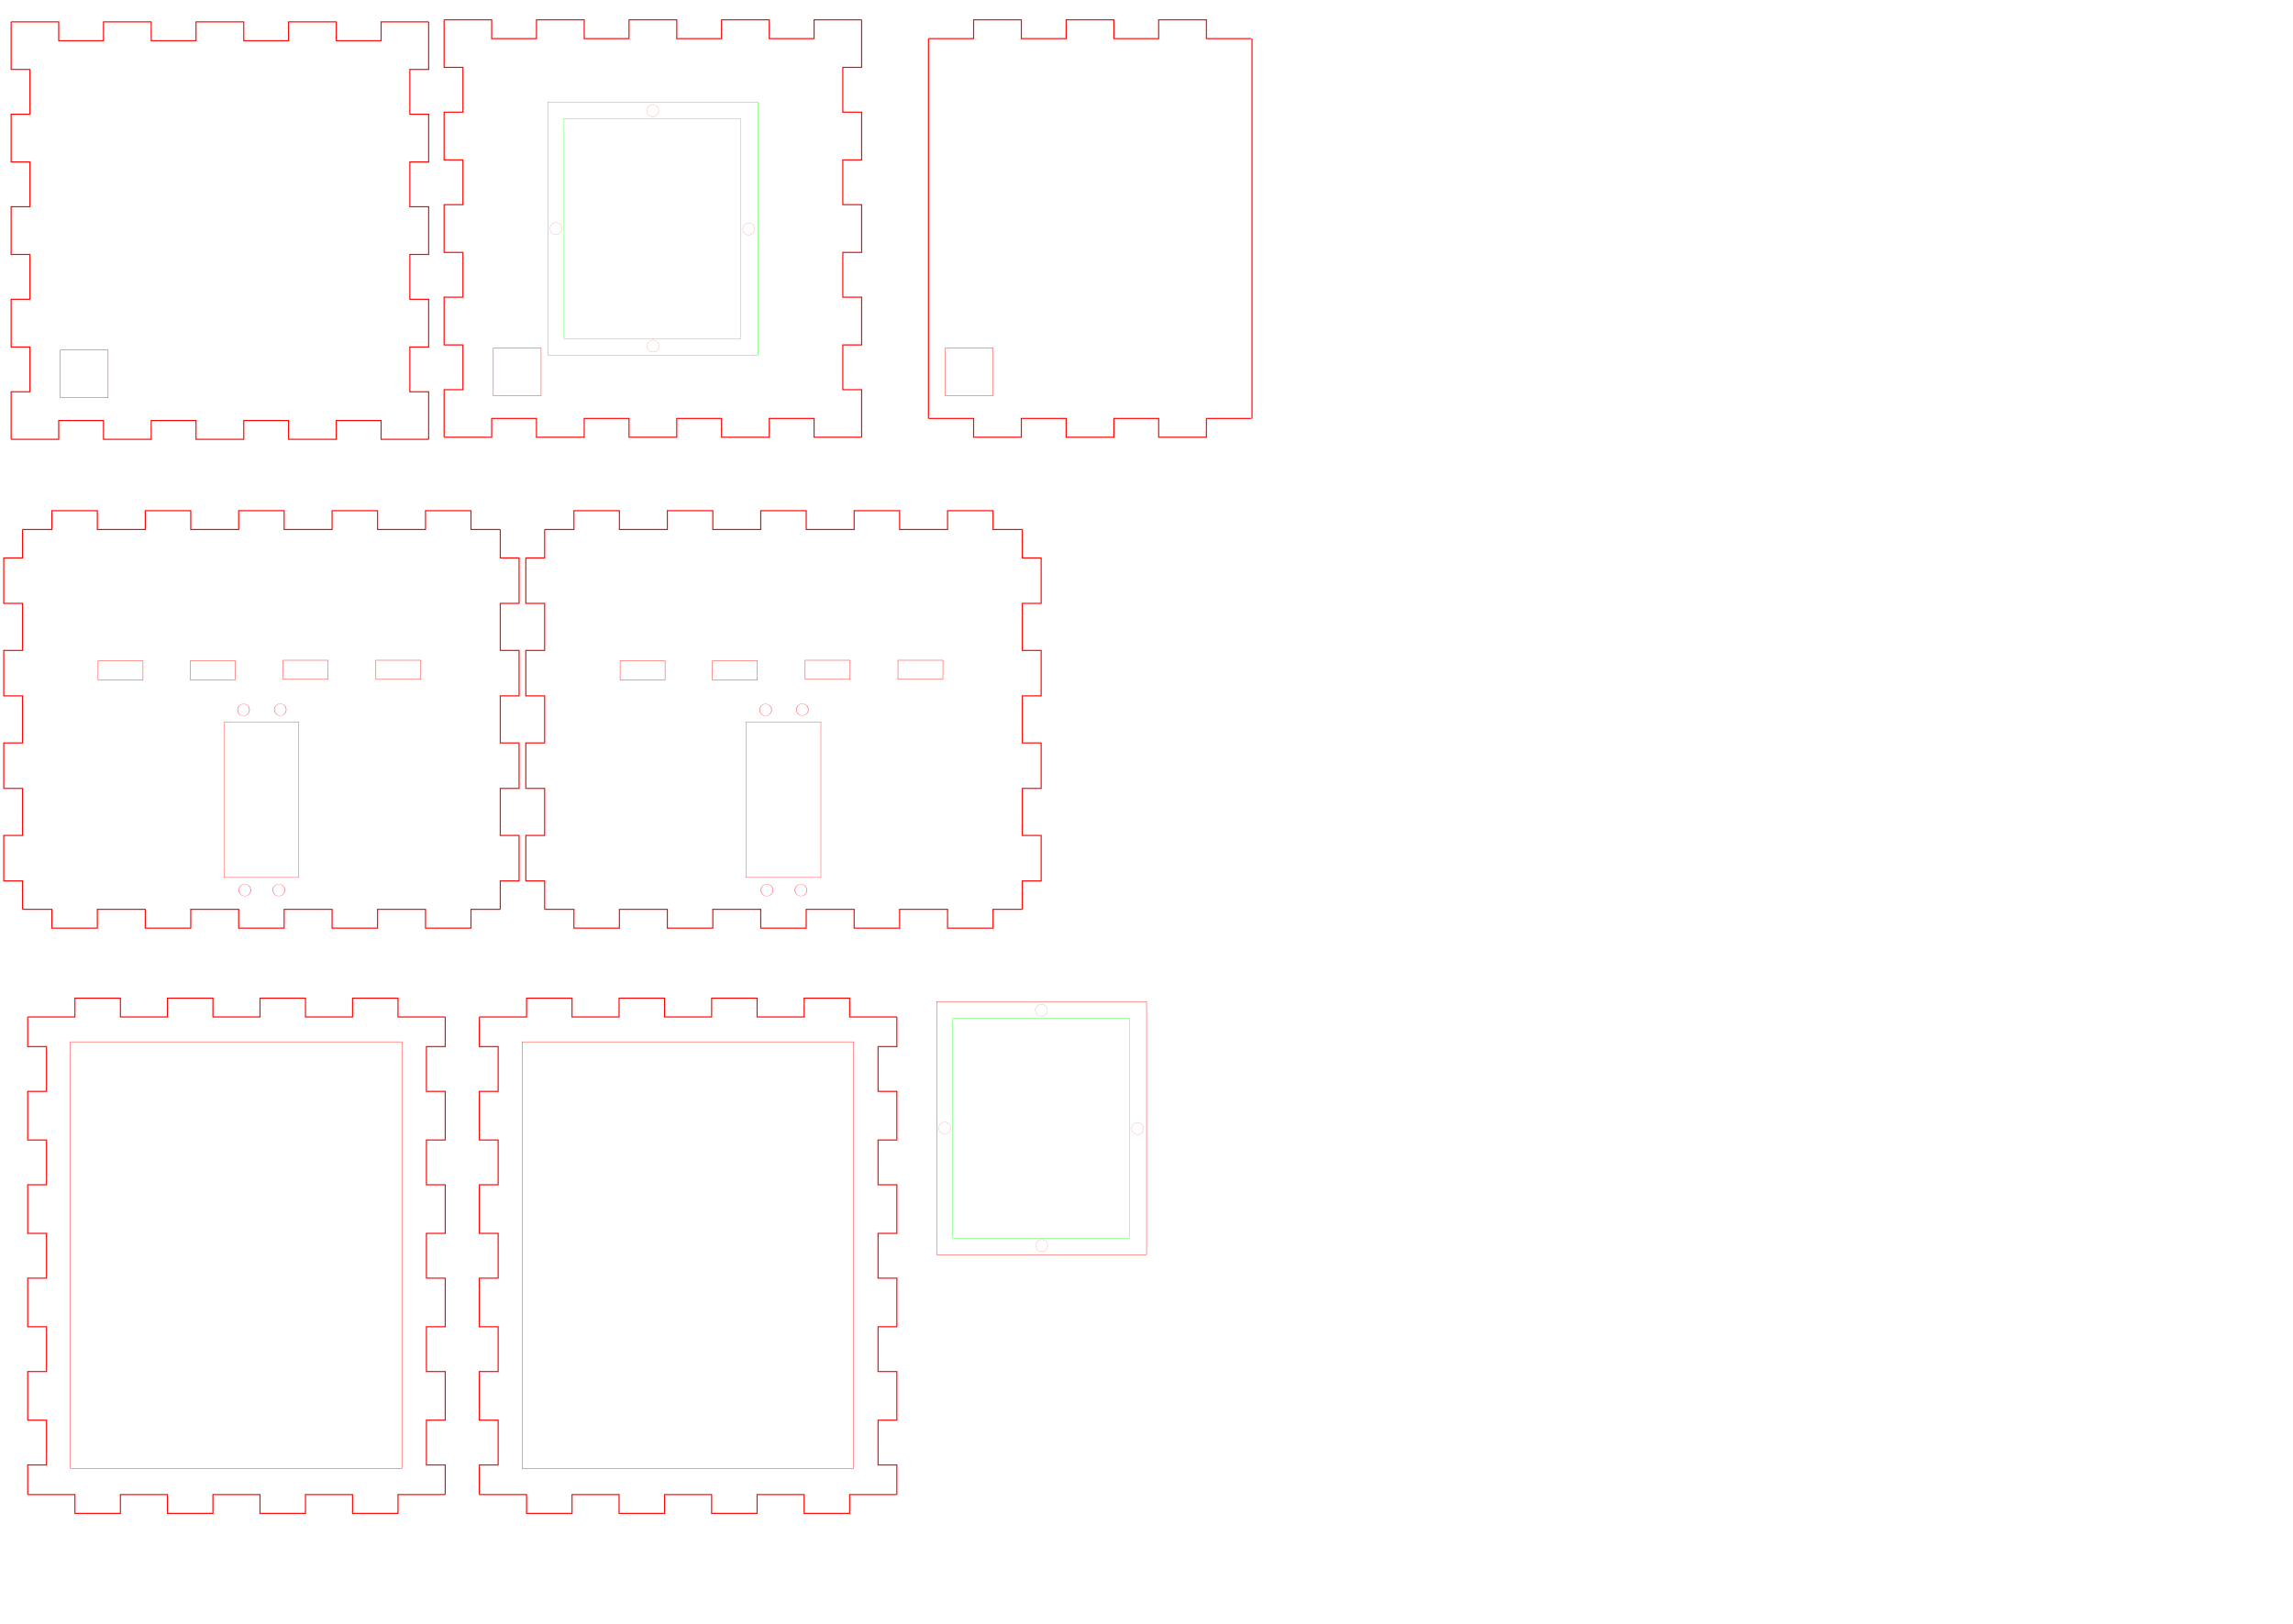
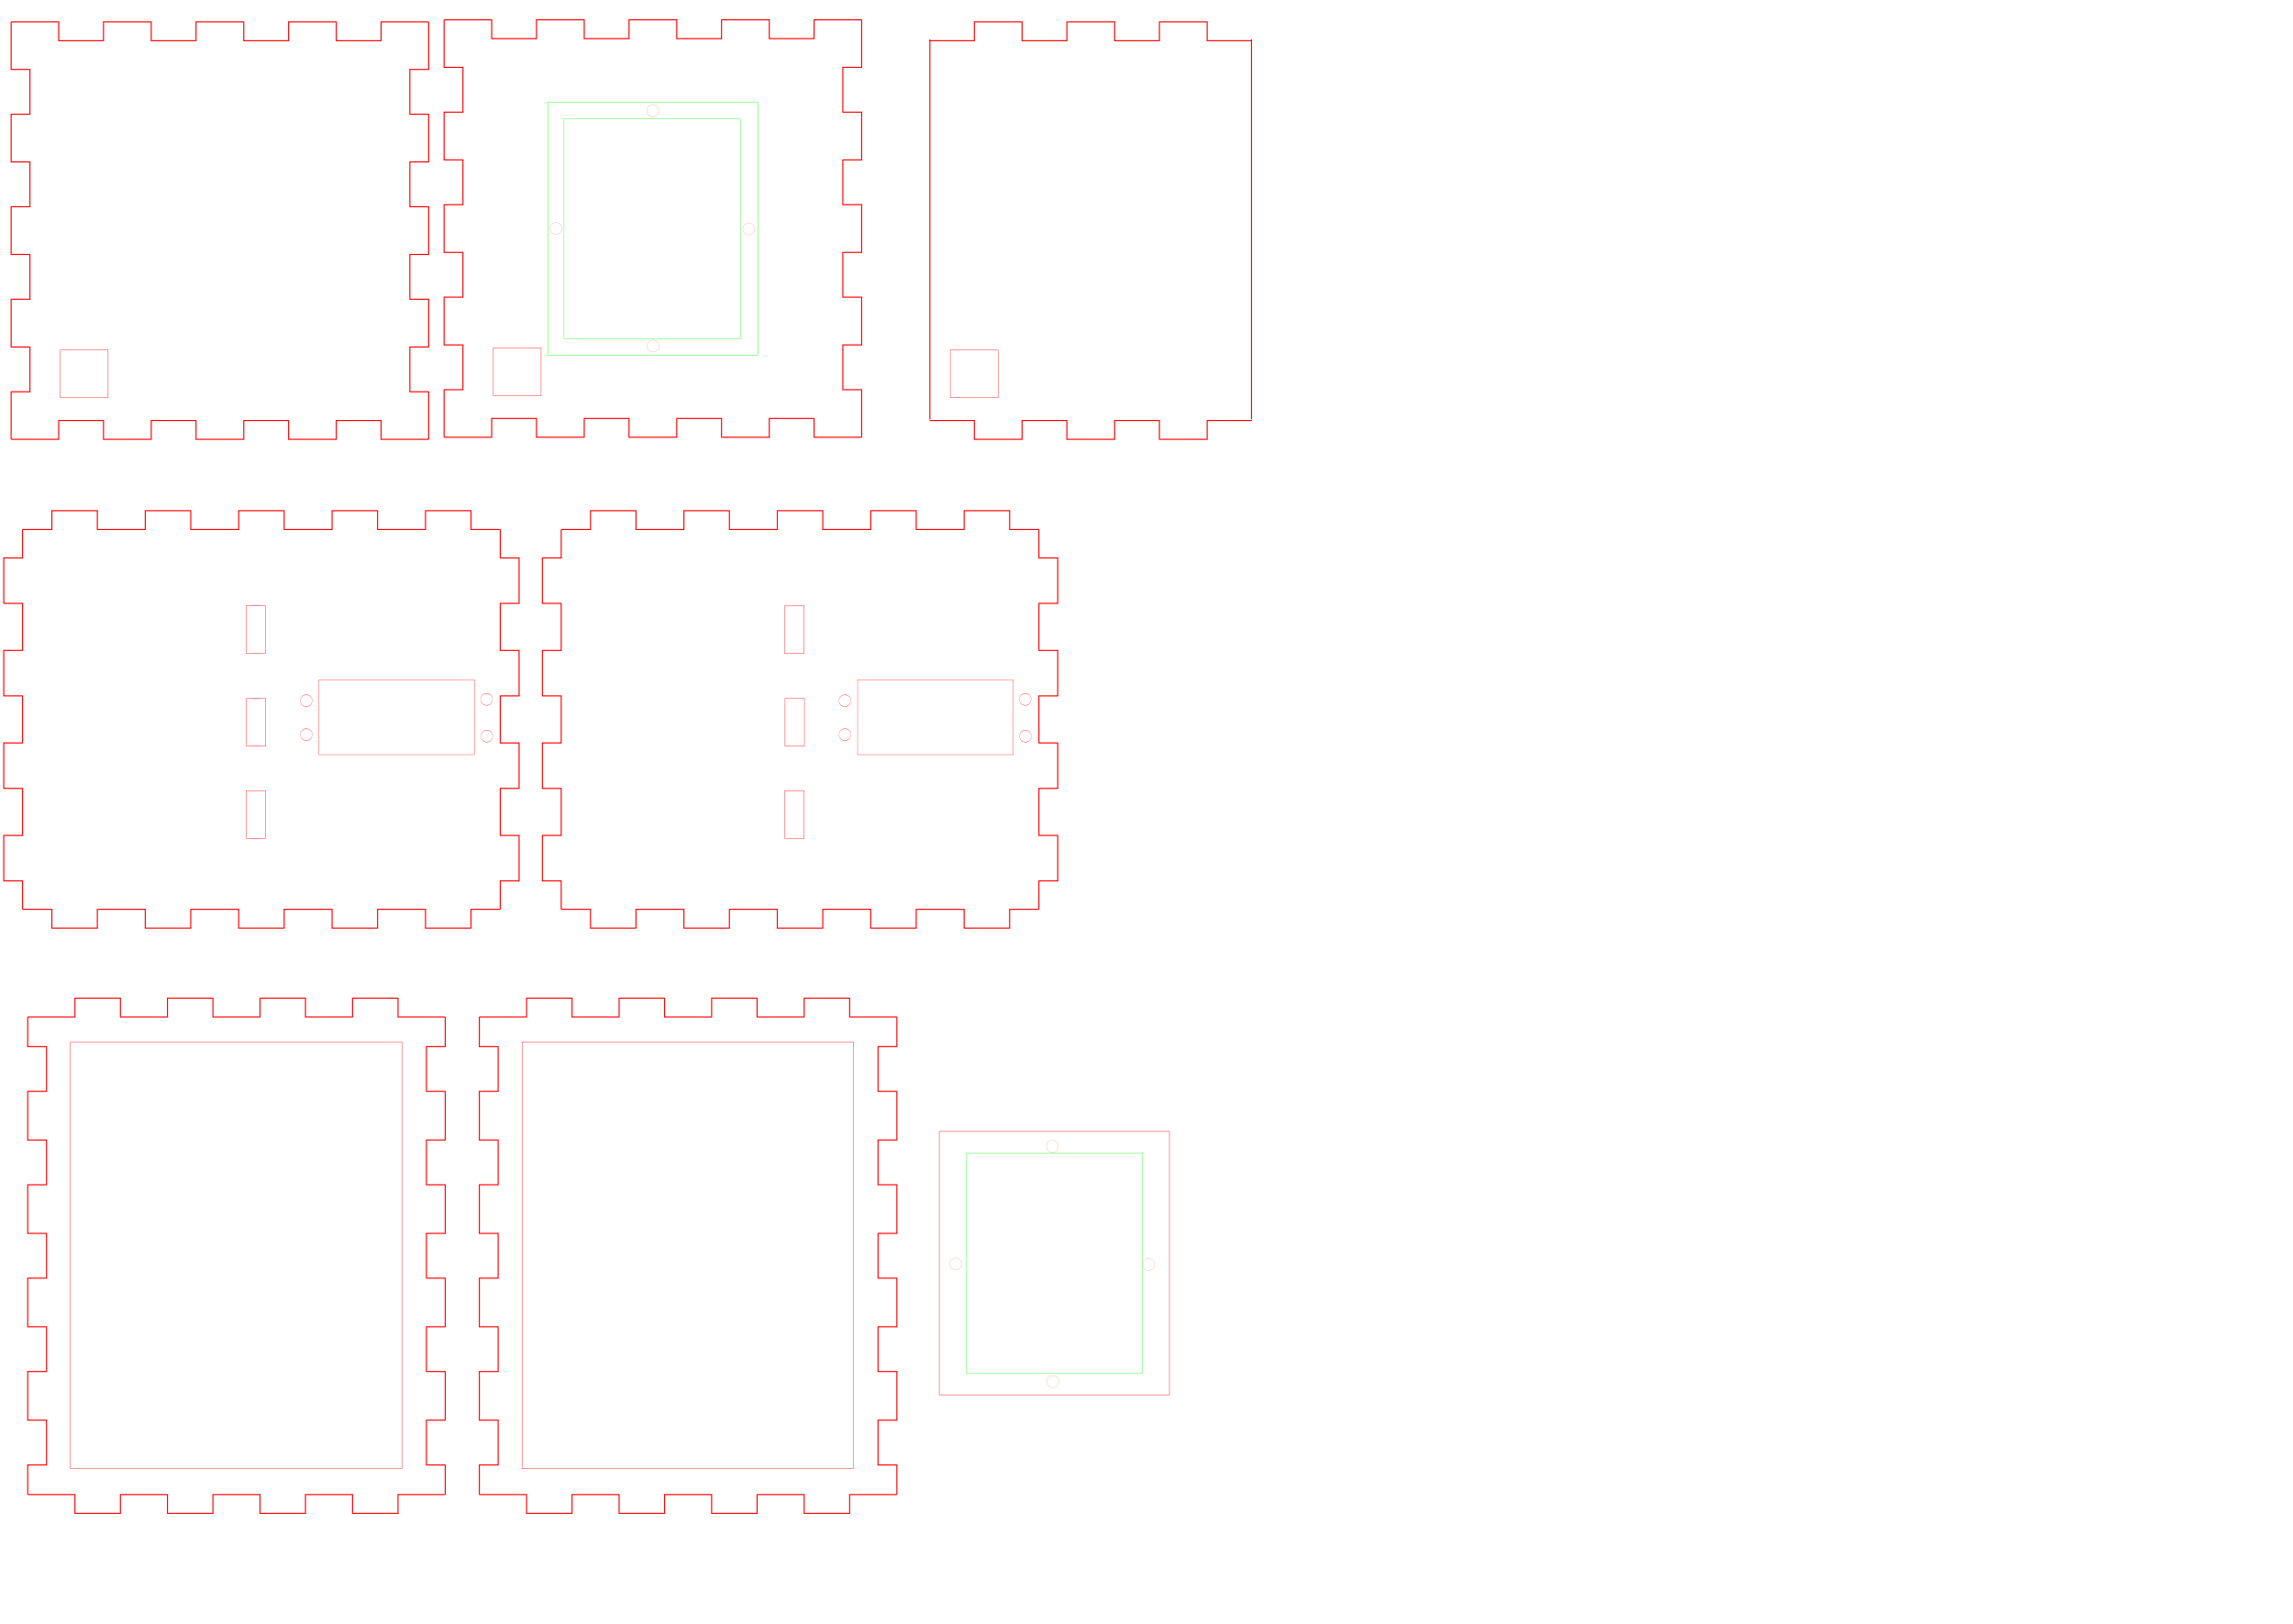
<svg xmlns="http://www.w3.org/2000/svg" width="2160" height="1530" id="svg11104" version="1.1">
  <defs id="defs11106" />
  <g transform="translate(0,477.6403)" id="layer1">
    <g id="g11982">
      <g transform="translate(-466.4158,62.44898)" style="stroke:#ff0000;stroke-opacity:1" id="g11190">
        <path id="path11136" style="fill:none;stroke:#ff0000;stroke-opacity:1" d="m 492.52,418.11 44.486,0 0,-17.717 42.839,0 0,17.717 44.327,0 0,-17.717 42.839,0 0,17.717 44.327,0 0,-17.717 42.839,0 0,17.717 44.327,0 0,-17.717 42.839,0 0,17.717 44.486,0" />
        <path id="path11138" style="fill:none;stroke:#ff0000;stroke-opacity:1" d="m 885.827,418.11 0,27.915 -17.717,0 0,42.201 17.717,0 0,45.791 -17.717,0 0,42.201 17.717,0 0,45.791 -17.717,0 0,42.201 17.717,0 0,45.791 -17.717,0 0,42.201 17.717,0 0,45.791 -17.717,0 0,42.201 17.717,0 0,27.915" />
        <path id="path11140" style="fill:none;stroke:#ff0000;stroke-opacity:1" d="m 885.827,868.11 -44.486,0 0,17.717 -42.839,0 0,-17.717 -44.327,0 0,17.717 -42.839,0 0,-17.717 -44.327,0 0,17.717 -42.839,0 0,-17.717 -44.327,0 0,17.717 -42.839,0 0,-17.717 -44.486,0" />
        <path id="path11142" style="fill:none;stroke:#ff0000;stroke-opacity:1" d="m 492.52,868.11 0,-27.915 17.717,0 0,-42.201 -17.717,0 0,-45.791 17.717,0 0,-42.201 -17.717,0 0,-45.791 17.717,0 0,-42.201 -17.717,0 0,-45.791 17.717,0 0,-42.201 -17.717,0 0,-45.791 17.717,0 0,-42.201 -17.717,0 0,-27.915" />
      </g>
      <rect transform="translate(0,-477.6403)" y="981.62" x="66.352" height="402.015" width="312.245" id="rect11788" style="fill:#000000;fill-opacity:0;stroke:#ff0000;stroke-width:0.354;stroke-miterlimit:4;stroke-opacity:1;stroke-dasharray:none" />
    </g>
    <g id="g11802">
      <g transform="translate(-482.0281,-460.5612)" style="stroke:#ff0000;stroke-opacity:1" id="g11184">
        <path id="path11152" style="fill:none;stroke:#ff0000;stroke-opacity:1" d="m 492.52,3.543 44.805,0 0,17.717 42.201,0 0,-17.717 44.965,0 0,17.717 42.201,0 0,-17.717 44.965,0 0,17.717 42.201,0 0,-17.717 44.965,0 0,17.717 42.201,0 0,-17.717 44.805,0" />
        <path id="path11154" style="fill:none;stroke:#ff0000;stroke-opacity:1" d="m 885.827,3.543 0,44.805 -17.717,0 0,42.201 17.717,0 0,44.965 -17.717,0 0,42.201 17.717,0 0,44.965 -17.717,0 0,42.201 17.717,0 0,44.965 -17.717,0 0,42.201 17.717,0 0,44.805" />
        <path id="path11156" style="fill:none;stroke:#ff0000;stroke-opacity:1" d="m 885.827,396.85 -44.805,0 0,-17.717 -42.201,0 0,17.717 -44.965,0 0,-17.717 -42.201,0 0,17.717 -44.965,0 0,-17.717 -42.201,0 0,17.717 -44.965,0 0,-17.717 -42.201,0 0,17.717 -44.805,0" />
        <path id="path11158" style="fill:none;stroke:#ff0000;stroke-opacity:1" d="m 492.52,396.85 0,-44.805 17.717,0 0,-42.201 -17.717,0 0,-44.965 17.717,0 0,-42.201 -17.717,0 0,-44.965 17.717,0 0,-42.201 -17.717,0 0,-44.965 17.717,0 0,-42.201 -17.717,0 0,-44.805" />
      </g>
      <rect y="-147.88" x="56.837" height="45" width="45" id="rect11800" style="fill:#000000;fill-opacity:0;stroke:#ff0000;stroke-width:0.354;stroke-miterlimit:4;stroke-opacity:1;stroke-dasharray:none" />
    </g>
    <g id="g11810" transform="translate(407.8699,-1.951531)">
      <g id="g11812" style="stroke:#ff0000;stroke-opacity:1" transform="translate(-482.0281,-460.5612)">
        <path d="m 492.52,3.543 44.805,0 0,17.717 42.201,0 0,-17.717 44.965,0 0,17.717 42.201,0 0,-17.717 44.965,0 0,17.717 42.201,0 0,-17.717 44.965,0 0,17.717 42.201,0 0,-17.717 44.805,0" style="fill:none;stroke:#ff0000;stroke-opacity:1" id="path11814" />
        <path d="m 885.827,3.543 0,44.805 -17.717,0 0,42.201 17.717,0 0,44.965 -17.717,0 0,42.201 17.717,0 0,44.965 -17.717,0 0,42.201 17.717,0 0,44.965 -17.717,0 0,42.201 17.717,0 0,44.805" style="fill:none;stroke:#ff0000;stroke-opacity:1" id="path11816" />
        <path d="m 885.827,396.85 -44.805,0 0,-17.717 -42.201,0 0,17.717 -44.965,0 0,-17.717 -42.201,0 0,17.717 -44.965,0 0,-17.717 -42.201,0 0,17.717 -44.965,0 0,-17.717 -42.201,0 0,17.717 -44.805,0" style="fill:none;stroke:#ff0000;stroke-opacity:1" id="path11818" />
        <path d="m 492.52,396.85 0,-44.805 17.717,0 0,-42.201 -17.717,0 0,-44.965 17.717,0 0,-42.201 -17.717,0 0,-44.965 17.717,0 0,-42.201 -17.717,0 0,-44.965 17.717,0 0,-42.201 -17.717,0 0,-44.805" style="fill:none;stroke:#ff0000;stroke-opacity:1" id="path11820" />
      </g>
      <rect style="fill:#000000;fill-opacity:0;stroke:#ff0000;stroke-width:0.354;stroke-miterlimit:4;stroke-opacity:1;stroke-dasharray:none" id="rect11822" width="45" height="45" x="56.837" y="-147.88" />
    </g>
-     <path id="path11828" style="fill:none;stroke:#ff0000;stroke-opacity:1" d="m 874.94,-441.253 42.201,0 0,-17.717 44.965,0 0,17.717 42.201,0 0,-17.717 44.965,0 0,17.717 42.201,0 0,-17.717 44.965,0 0,17.717 42.201,0" />
-     <path id="path11832" style="fill:none;stroke:#ff0000;stroke-opacity:1" d="m 1178.637,-83.379 -42.201,0 0,17.717 -44.965,0 0,-17.717 -42.201,0 0,17.717 -44.965,0 0,-17.717 -42.201,0 0,17.717 -44.965,0 0,-17.717 -42.201,0" />
-     <rect style="fill:#000000;fill-opacity:0;stroke:#ff0000;stroke-width:0.354;stroke-miterlimit:4;stroke-opacity:1;stroke-dasharray:none" id="rect11836" width="45" height="45" x="890.48" y="-149.832" />
    <g transform="translate(-1281.712,-528.2807)" id="g8977">
      <rect y="146.715" x="1797.869" height="238.5" width="197.717" id="rect8906" style="fill:#000000;fill-opacity:0;stroke:#00fe00;stroke-width:0.354;stroke-miterlimit:4;stroke-opacity:1;stroke-dasharray:none" />
      <path transform="matrix(0.3282056,0,0,0.3282056,1134.054,211.804)" d="m 2341.404,502.487 c 0,9.519 -7.717,17.236 -17.236,17.236 -9.519,0 -17.236,-7.717 -17.236,-17.236 0,-9.519 7.717,-17.236 17.236,-17.236 9.519,0 17.236,7.717 17.236,17.236 z" id="path8908" style="fill:#000000;fill-opacity:0;stroke:#ff0000;stroke-width:0.354;stroke-miterlimit:4;stroke-opacity:1;stroke-dasharray:none" />
      <path style="fill:#000000;fill-opacity:0;stroke:#ff0000;stroke-width:0.354;stroke-miterlimit:4;stroke-opacity:1;stroke-dasharray:none" id="path8914" d="m 2341.404,502.487 c 0,9.519 -7.717,17.236 -17.236,17.236 -9.519,0 -17.236,-7.717 -17.236,-17.236 0,-9.519 7.717,-17.236 17.236,-17.236 9.519,0 17.236,7.717 17.236,17.236 z" transform="matrix(0.3282056,0,0,0.3282056,1224.31,101.474)" />
      <path style="fill:#000000;fill-opacity:0;stroke:#ff0000;stroke-width:0.354;stroke-miterlimit:4;stroke-opacity:1;stroke-dasharray:none" id="path8916" d="m 2341.404,502.487 c 0,9.519 -7.717,17.236 -17.236,17.236 -9.519,0 -17.236,-7.717 -17.236,-17.236 0,-9.519 7.717,-17.236 17.236,-17.236 9.519,0 17.236,7.717 17.236,17.236 z" transform="matrix(0.3282056,0,0,0.3282056,1042.635,101.0419)" />
      <path transform="matrix(0.3282056,0,0,0.3282056,1133.711,-9.93238)" d="m 2341.404,502.487 c 0,9.519 -7.717,17.236 -17.236,17.236 -9.519,0 -17.236,-7.717 -17.236,-17.236 0,-9.519 7.717,-17.236 17.236,-17.236 9.519,0 17.236,7.717 17.236,17.236 z" id="path8922" style="fill:#000000;fill-opacity:0;stroke:#ff0000;stroke-width:0.354;stroke-miterlimit:4;stroke-opacity:1;stroke-dasharray:none" />
      <rect style="fill:#000000;fill-opacity:0;stroke:#00fe00;stroke-width:0.303;stroke-miterlimit:4;stroke-opacity:1;stroke-dasharray:none" id="rect8960" width="166.309" height="207.172" x="1812.997" y="162.51" />
-     </g>
-     <g id="g11874" transform="translate(-915.5517,319.2868)">
-       <rect style="fill:#000000;fill-opacity:0;stroke:#ff0000;stroke-width:0.354;stroke-miterlimit:4;stroke-opacity:1;stroke-dasharray:none" id="rect11876" width="197.717" height="238.5" x="1797.869" y="146.715" />
-       <path style="fill:#000000;fill-opacity:0;stroke:#ff0000;stroke-width:0.354;stroke-miterlimit:4;stroke-opacity:1;stroke-dasharray:none" id="path11878" d="m 2341.404,502.487 c 0,9.519 -7.717,17.236 -17.236,17.236 -9.519,0 -17.236,-7.717 -17.236,-17.236 0,-9.519 7.717,-17.236 17.236,-17.236 9.519,0 17.236,7.717 17.236,17.236 z" transform="matrix(0.3282056,0,0,0.3282056,1134.054,211.804)" />
-       <path transform="matrix(0.3282056,0,0,0.3282056,1224.31,101.474)" d="m 2341.404,502.487 c 0,9.519 -7.717,17.236 -17.236,17.236 -9.519,0 -17.236,-7.717 -17.236,-17.236 0,-9.519 7.717,-17.236 17.236,-17.236 9.519,0 17.236,7.717 17.236,17.236 z" id="path11880" style="fill:#000000;fill-opacity:0;stroke:#ff0000;stroke-width:0.354;stroke-miterlimit:4;stroke-opacity:1;stroke-dasharray:none" />
-       <path transform="matrix(0.3282056,0,0,0.3282056,1042.635,101.0419)" d="m 2341.404,502.487 c 0,9.519 -7.717,17.236 -17.236,17.236 -9.519,0 -17.236,-7.717 -17.236,-17.236 0,-9.519 7.717,-17.236 17.236,-17.236 9.519,0 17.236,7.717 17.236,17.236 z" id="path11882" style="fill:#000000;fill-opacity:0;stroke:#ff0000;stroke-width:0.354;stroke-miterlimit:4;stroke-opacity:1;stroke-dasharray:none" />
-       <path style="fill:#000000;fill-opacity:0;stroke:#ff0000;stroke-width:0.354;stroke-miterlimit:4;stroke-opacity:1;stroke-dasharray:none" id="path11884" d="m 2341.404,502.487 c 0,9.519 -7.717,17.236 -17.236,17.236 -9.519,0 -17.236,-7.717 -17.236,-17.236 0,-9.519 7.717,-17.236 17.236,-17.236 9.519,0 17.236,7.717 17.236,17.236 z" transform="matrix(0.3282056,0,0,0.3282056,1133.711,-9.93238)" />
-       <rect y="162.51" x="1812.997" height="207.172" width="166.309" id="rect11886" style="fill:#000000;fill-opacity:0;stroke:#00fe00;stroke-width:0.303;stroke-miterlimit:4;stroke-opacity:1;stroke-dasharray:none" />
-     </g>
-     <path style="fill:none;stroke:#ff0000;stroke-width:1px;stroke-linecap:butt;stroke-linejoin:miter;stroke-opacity:1" d="m 874.617,36.26 0,358.095" id="path11888" transform="translate(0,-477.6403)" />
-     <path id="path11890" d="m 1179.389,-441.38 0,358.095" style="fill:none;stroke:#ff0000;stroke-width:1px;stroke-linecap:butt;stroke-linejoin:miter;stroke-opacity:1" />
-     <g id="g11965">
-       <g style="stroke:#ff0000;stroke-opacity:1" id="g11178">
-         <path id="path11144" style="stroke:#ff0000;fill:none;stroke-opacity:1" d="M 21.26,21.26 L 48.856,21.26 L 48.856,3.543 L 91.695,3.543 L 91.695,21.26 L 136.848,21.26 L 136.848,3.543 L 179.687,3.543 L 179.687,21.26 L 224.841,21.26 L 224.841,3.543 L 267.679,3.543 L 267.679,21.26 L 312.833,21.26 L 312.833,3.543 L 355.671,3.543 L 355.671,21.26 L 400.825,21.26 L 400.825,3.543 L 443.663,3.543 L 443.663,21.26 L 471.26,21.26 " />
-         <path id="path11146" style="stroke:#ff0000;fill:none;stroke-opacity:1" d="M 471.26,21.26 L 471.26,48.03 L 488.976,48.03 L 488.976,90.868 L 471.26,90.868 L 471.26,135.195 L 488.976,135.195 L 488.976,178.033 L 471.26,178.033 L 471.26,222.36 L 488.976,222.36 L 488.976,265.199 L 471.26,265.199 L 471.26,309.526 L 488.976,309.526 L 488.976,352.364 L 471.26,352.364 L 471.26,379.134 " />
-         <path id="path11148" style="stroke:#ff0000;fill:none;stroke-opacity:1" d="M 471.26,379.134 L 443.663,379.134 L 443.663,396.85 L 400.825,396.85 L 400.825,379.134 L 355.671,379.134 L 355.671,396.85 L 312.833,396.85 L 312.833,379.134 L 267.679,379.134 L 267.679,396.85 L 224.841,396.85 L 224.841,379.134 L 179.687,379.134 L 179.687,396.85 L 136.848,396.85 L 136.848,379.134 L 91.695,379.134 L 91.695,396.85 L 48.856,396.85 L 48.856,379.134 L 21.26,379.134 " />
-         <path id="path11150" style="stroke:#ff0000;fill:none;stroke-opacity:1" d="M 21.26,379.134 L 21.26,352.364 L 3.543,352.364 L 3.543,309.526 L 21.26,309.526 L 21.26,265.199 L 3.543,265.199 L 3.543,222.36 L 21.26,222.36 L 21.26,178.033 L 3.543,178.033 L 3.543,135.195 L 21.26,135.195 L 21.26,90.868 L 3.543,90.868 L 3.543,48.03 L 21.26,48.03 L 21.26,21.26 " />
-       </g>
-       <g id="g10998" transform="matrix(0,1,-1,0,144.1226,-368.8058)">
-         <rect y="-137.382" x="571.489" height="70.489" width="146.418" id="rect11000" style="fill:#000000;fill-opacity:0;stroke:#ff0000;stroke-width:0.291;stroke-miterlimit:4;stroke-opacity:1;stroke-dasharray:none" />
-         <path transform="matrix(0.4680962,0,0,0.9587512,384.2795,-4.601149)" d="m 750.241,-118.801 c 0,3.224 -5.353,5.837 -11.955,5.837 -6.603,0 -11.955,-2.613 -11.955,-5.837 0,-3.224 5.353,-5.837 11.955,-5.837 6.603,0 11.955,2.613 11.955,5.837 z" id="path11002" style="fill:#000000;fill-opacity:0;stroke:#ff0000;stroke-width:0.354;stroke-miterlimit:4;stroke-opacity:1;stroke-dasharray:none" />
-         <path style="fill:#000000;fill-opacity:0;stroke:#ff0000;stroke-width:0.354;stroke-miterlimit:4;stroke-opacity:1;stroke-dasharray:none" id="path11004" d="m 750.241,-118.801 c 0,3.224 -5.353,5.837 -11.955,5.837 -6.603,0 -11.955,-2.613 -11.955,-5.837 0,-3.224 5.353,-5.837 11.955,-5.837 6.603,0 11.955,2.613 11.955,5.837 z" transform="matrix(0.4680962,0,0,0.9587512,384.2795,27.39885)" />
-         <path transform="matrix(0.4680962,0,0,0.9587512,214.404,28.60992)" d="m 750.241,-118.801 c 0,3.224 -5.353,5.837 -11.955,5.837 -6.603,0 -11.955,-2.613 -11.955,-5.837 0,-3.224 5.353,-5.837 11.955,-5.837 6.603,0 11.955,2.613 11.955,5.837 z" id="path11006" style="fill:#000000;fill-opacity:0;stroke:#ff0000;stroke-width:0.354;stroke-miterlimit:4;stroke-opacity:1;stroke-dasharray:none" />
-         <path style="fill:#000000;fill-opacity:0;stroke:#ff0000;stroke-width:0.354;stroke-miterlimit:4;stroke-opacity:1;stroke-dasharray:none" id="path11008" d="m 750.241,-118.801 c 0,3.224 -5.353,5.837 -11.955,5.837 -6.603,0 -11.955,-2.613 -11.955,-5.837 0,-3.224 5.353,-5.837 11.955,-5.837 6.603,0 11.955,2.613 11.955,5.837 z" transform="matrix(0.4680962,0,0,0.9587512,214.231,-5.992152)" />
-       </g>
-       <rect transform="translate(0,-477.6403)" y="622.623" x="92.35" height="18.033" width="42.35" id="rect11955" style="fill:#000000;fill-opacity:0;stroke:#ff0000;stroke-width:0.354;stroke-miterlimit:4;stroke-opacity:1;stroke-dasharray:none" />
-       <rect style="fill:#000000;fill-opacity:0;stroke:#ff0000;stroke-width:0.354;stroke-miterlimit:4;stroke-opacity:1;stroke-dasharray:none" id="rect11957" width="42.35" height="18.033" x="179.235" y="144.983" />
-       <rect y="144.436" x="266.667" height="18.033" width="42.35" id="rect11959" style="fill:#000000;fill-opacity:0;stroke:#ff0000;stroke-width:0.354;stroke-miterlimit:4;stroke-opacity:1;stroke-dasharray:none" />
-       <rect style="fill:#000000;fill-opacity:0;stroke:#ff0000;stroke-width:0.354;stroke-miterlimit:4;stroke-opacity:1;stroke-dasharray:none" id="rect11961" width="42.35" height="18.033" x="354.098" y="144.436" />
-     </g>
-     <g id="g11990" transform="translate(491.7857,0)">
-       <g id="g11992" style="stroke:#ff0000;stroke-opacity:1">
-         <path d="m 21.26,21.26 27.596,0 0,-17.717 42.839,0 0,17.717 45.154,0 0,-17.717 42.839,0 0,17.717 45.154,0 0,-17.717 42.839,0 0,17.717 45.154,0 0,-17.717 42.839,0 0,17.717 45.154,0 0,-17.717 42.839,0 0,17.717 27.596,0" style="fill:none;stroke:#ff0000;stroke-opacity:1" id="path11994" />
-         <path d="m 471.26,21.26 0,26.77 17.717,0 0,42.839 -17.717,0 0,44.327 17.717,0 0,42.839 -17.717,0 0,44.327 17.717,0 0,42.839 -17.717,0 0,44.327 17.717,0 0,42.839 -17.717,0 0,26.77" style="fill:none;stroke:#ff0000;stroke-opacity:1" id="path11996" />
-         <path d="m 471.26,379.134 -27.596,0 0,17.717 -42.839,0 0,-17.717 -45.154,0 0,17.717 -42.839,0 0,-17.717 -45.154,0 0,17.717 -42.839,0 0,-17.717 -45.154,0 0,17.717 -42.839,0 0,-17.717 -45.154,0 0,17.717 -42.839,0 0,-17.717 -27.596,0" style="fill:none;stroke:#ff0000;stroke-opacity:1" id="path11998" />
-         <path d="m 21.26,379.134 0,-26.77 -17.717,0 0,-42.839 17.717,0 0,-44.327 -17.717,0 0,-42.839 17.717,0 0,-44.327 -17.717,0 0,-42.839 17.717,0 0,-44.327 -17.717,0 0,-42.839 17.717,0 0,-26.77" style="fill:none;stroke:#ff0000;stroke-opacity:1" id="path12000" />
-       </g>
-       <g transform="matrix(0,1,-1,0,144.1226,-368.8058)" id="g12002">
-         <rect style="fill:#000000;fill-opacity:0;stroke:#ff0000;stroke-width:0.291;stroke-miterlimit:4;stroke-opacity:1;stroke-dasharray:none" id="rect12004" width="146.418" height="70.489" x="571.489" y="-137.382" />
-         <path style="fill:#000000;fill-opacity:0;stroke:#ff0000;stroke-width:0.354;stroke-miterlimit:4;stroke-opacity:1;stroke-dasharray:none" id="path12006" d="m 750.241,-118.801 c 0,3.224 -5.353,5.837 -11.955,5.837 -6.603,0 -11.955,-2.613 -11.955,-5.837 0,-3.224 5.353,-5.837 11.955,-5.837 6.603,0 11.955,2.613 11.955,5.837 z" transform="matrix(0.4680962,0,0,0.9587512,384.2795,-4.601149)" />
-         <path transform="matrix(0.4680962,0,0,0.9587512,384.2795,27.39885)" d="m 750.241,-118.801 c 0,3.224 -5.353,5.837 -11.955,5.837 -6.603,0 -11.955,-2.613 -11.955,-5.837 0,-3.224 5.353,-5.837 11.955,-5.837 6.603,0 11.955,2.613 11.955,5.837 z" id="path12008" style="fill:#000000;fill-opacity:0;stroke:#ff0000;stroke-width:0.354;stroke-miterlimit:4;stroke-opacity:1;stroke-dasharray:none" />
-         <path style="fill:#000000;fill-opacity:0;stroke:#ff0000;stroke-width:0.354;stroke-miterlimit:4;stroke-opacity:1;stroke-dasharray:none" id="path12010" d="m 750.241,-118.801 c 0,3.224 -5.353,5.837 -11.955,5.837 -6.603,0 -11.955,-2.613 -11.955,-5.837 0,-3.224 5.353,-5.837 11.955,-5.837 6.603,0 11.955,2.613 11.955,5.837 z" transform="matrix(0.4680962,0,0,0.9587512,214.404,28.60992)" />
-         <path transform="matrix(0.4680962,0,0,0.9587512,214.231,-5.992152)" d="m 750.241,-118.801 c 0,3.224 -5.353,5.837 -11.955,5.837 -6.603,0 -11.955,-2.613 -11.955,-5.837 0,-3.224 5.353,-5.837 11.955,-5.837 6.603,0 11.955,2.613 11.955,5.837 z" id="path12012" style="fill:#000000;fill-opacity:0;stroke:#ff0000;stroke-width:0.354;stroke-miterlimit:4;stroke-opacity:1;stroke-dasharray:none" />
-       </g>
-       <rect style="fill:#000000;fill-opacity:0;stroke:#ff0000;stroke-width:0.354;stroke-miterlimit:4;stroke-opacity:1;stroke-dasharray:none" id="rect12014" width="42.35" height="18.033" x="92.35" y="622.623" transform="translate(0,-477.6403)" />
-       <rect y="144.983" x="179.235" height="18.033" width="42.35" id="rect12016" style="fill:#000000;fill-opacity:0;stroke:#ff0000;stroke-width:0.354;stroke-miterlimit:4;stroke-opacity:1;stroke-dasharray:none" />
-       <rect style="fill:#000000;fill-opacity:0;stroke:#ff0000;stroke-width:0.354;stroke-miterlimit:4;stroke-opacity:1;stroke-dasharray:none" id="rect12018" width="42.35" height="18.033" x="266.667" y="144.436" />
-       <rect y="144.436" x="354.098" height="18.033" width="42.35" id="rect12020" style="fill:#000000;fill-opacity:0;stroke:#ff0000;stroke-width:0.354;stroke-miterlimit:4;stroke-opacity:1;stroke-dasharray:none" />
    </g>
    <g id="g12022" transform="translate(425.4337,0)">
      <g id="g12024" style="stroke:#ff0000;stroke-opacity:1" transform="translate(-466.4158,62.44898)">
        <path d="m 492.52,418.11 44.486,0 0,-17.717 42.839,0 0,17.717 44.327,0 0,-17.717 42.839,0 0,17.717 44.327,0 0,-17.717 42.839,0 0,17.717 44.327,0 0,-17.717 42.839,0 0,17.717 44.486,0" style="fill:none;stroke:#ff0000;stroke-opacity:1" id="path12026" />
        <path d="m 885.827,418.11 0,27.915 -17.717,0 0,42.201 17.717,0 0,45.791 -17.717,0 0,42.201 17.717,0 0,45.791 -17.717,0 0,42.201 17.717,0 0,45.791 -17.717,0 0,42.201 17.717,0 0,45.791 -17.717,0 0,42.201 17.717,0 0,27.915" style="fill:none;stroke:#ff0000;stroke-opacity:1" id="path12028" />
        <path d="m 885.827,868.11 -44.486,0 0,17.717 -42.839,0 0,-17.717 -44.327,0 0,17.717 -42.839,0 0,-17.717 -44.327,0 0,17.717 -42.839,0 0,-17.717 -44.327,0 0,17.717 -42.839,0 0,-17.717 -44.486,0" style="fill:none;stroke:#ff0000;stroke-opacity:1" id="path12030" />
        <path d="m 492.52,868.11 0,-27.915 17.717,0 0,-42.201 -17.717,0 0,-45.791 17.717,0 0,-42.201 -17.717,0 0,-45.791 17.717,0 0,-42.201 -17.717,0 0,-45.791 17.717,0 0,-42.201 -17.717,0 0,-45.791 17.717,0 0,-42.201 -17.717,0 0,-27.915" style="fill:none;stroke:#ff0000;stroke-opacity:1" id="path12032" />
      </g>
      <rect style="fill:#000000;fill-opacity:0;stroke:#ff0000;stroke-width:0.354;stroke-miterlimit:4;stroke-opacity:1;stroke-dasharray:none" id="rect12034" width="312.245" height="402.015" x="66.352" y="981.62" transform="translate(0,-477.6403)" />
    </g>
+     <rect y="588.446" x="884.802" height="248.156" width="216.837" id="rect12053" style="fill:#000000;fill-opacity:0;stroke:#ff0000;stroke-width:0.379;stroke-miterlimit:4;stroke-opacity:1;stroke-dasharray:none" />
+     <path transform="matrix(0.3282056,0,0,0.3282056,228.9869,659.1917)" d="m 2341.404,502.487 a 17.236,17.236 0 1 1 -34.471,0 17.236,17.236 0 1 1 34.471,0 z" id="path12055" style="fill:#000000;fill-opacity:0;stroke:#ff0000;stroke-width:0.354;stroke-miterlimit:4;stroke-opacity:1;stroke-dasharray:none" />
+     <path style="fill:#000000;fill-opacity:0;stroke:#ff0000;stroke-width:0.354;stroke-miterlimit:4;stroke-opacity:1;stroke-dasharray:none" id="path12057" d="m 2341.404,502.487 a 17.236,17.236 0 1 1 -34.471,0 17.236,17.236 0 1 1 34.471,0 z" transform="matrix(0.3282056,0,0,0.3282056,319.2434,548.8617)" />
+     <path style="fill:#000000;fill-opacity:0;stroke:#ff0000;stroke-width:0.354;stroke-miterlimit:4;stroke-opacity:1;stroke-dasharray:none" id="path12059" d="m 2341.404,502.487 a 17.236,17.236 0 1 1 -34.471,0 17.236,17.236 0 1 1 34.471,0 z" transform="matrix(0.3282056,0,0,0.3282056,137.5682,548.4296)" />
+     <path transform="matrix(0.3282056,0,0,0.3282056,228.6438,437.4553)" d="m 2341.404,502.487 a 17.236,17.236 0 1 1 -34.471,0 17.236,17.236 0 1 1 34.471,0 z" id="path12061" style="fill:#000000;fill-opacity:0;stroke:#ff0000;stroke-width:0.354;stroke-miterlimit:4;stroke-opacity:1;stroke-dasharray:none" />
+     <rect style="fill:#000000;fill-opacity:0;stroke:#00fe00;stroke-width:0.303;stroke-miterlimit:4;stroke-opacity:1;stroke-dasharray:none" id="rect12063" width="166.309" height="207.172" x="910.066" y="608.939" />
+     <path d="m 875.646,-439.301 42.201,0 0,-17.717 44.965,0 0,17.717 42.201,0 0,-17.717 44.965,0 0,17.717 42.201,0 0,-17.717 44.965,0 0,17.717 42.201,0" style="fill:none;stroke:#ff0000;stroke-opacity:1" id="path12075" />
+     <path d="m 1179.343,-81.427 -42.201,0 0,17.717 -44.965,0 0,-17.717 -42.201,0 0,17.717 -44.965,0 0,-17.717 -42.201,0 0,17.717 -44.965,0 0,-17.717 -42.201,0" style="fill:none;stroke:#ff0000;stroke-opacity:1" id="path12079" />
+     <rect y="-147.88" x="895.186" height="45" width="45" id="rect12083" style="fill:#000000;fill-opacity:0;stroke:#ff0000;stroke-width:0.354;stroke-miterlimit:4;stroke-opacity:1;stroke-dasharray:none" />
+     <path style="fill:none;stroke:#ff0000;stroke-width:1px;stroke-linecap:butt;stroke-linejoin:miter;stroke-opacity:1" d="m 875.949,37.054 0,358.045" id="path12095" transform="translate(0,-477.6403)" />
+     <path id="path12097" d="m 1178.898,-440.586 0,358.045" style="fill:none;stroke:#ff0000;stroke-width:1px;stroke-linecap:butt;stroke-linejoin:miter;stroke-opacity:1" />
+     <g id="g12107">
+       <g style="stroke:#ff0000;stroke-opacity:1" id="g11178">
+         <path id="path11144" style="fill:none;stroke:#ff0000;stroke-opacity:1" d="m 21.26,21.26 27.596,0 0,-17.717 42.839,0 0,17.717 45.154,0 0,-17.717 42.839,0 0,17.717 45.154,0 0,-17.717 42.839,0 0,17.717 45.154,0 0,-17.717 42.839,0 0,17.717 45.154,0 0,-17.717 42.839,0 0,17.717 27.596,0" />
+         <path id="path11146" style="fill:none;stroke:#ff0000;stroke-opacity:1" d="m 471.26,21.26 0,26.77 17.717,0 0,42.839 -17.717,0 0,44.327 17.717,0 0,42.839 -17.717,0 0,44.327 17.717,0 0,42.839 -17.717,0 0,44.327 17.717,0 0,42.839 -17.717,0 0,26.77" />
+         <path id="path11148" style="fill:none;stroke:#ff0000;stroke-opacity:1" d="m 471.26,379.134 -27.596,0 0,17.717 -42.839,0 0,-17.717 -45.154,0 0,17.717 -42.839,0 0,-17.717 -45.154,0 0,17.717 -42.839,0 0,-17.717 -45.154,0 0,17.717 -42.839,0 0,-17.717 -45.154,0 0,17.717 -42.839,0 0,-17.717 -27.596,0" />
+         <path id="path11150" style="fill:none;stroke:#ff0000;stroke-opacity:1" d="m 21.26,379.134 0,-26.77 -17.717,0 0,-42.839 17.717,0 0,-44.327 -17.717,0 0,-42.839 17.717,0 0,-44.327 -17.717,0 0,-42.839 17.717,0 0,-44.327 -17.717,0 0,-42.839 17.717,0 0,-26.77" />
+       </g>
+       <g id="g10998" transform="matrix(-1,0,0,-1,1018.39,96.05965)">
+         <rect y="-137.382" x="571.489" height="70.489" width="146.418" id="rect11000" style="fill:#000000;fill-opacity:0;stroke:#ff0000;stroke-width:0.291;stroke-miterlimit:4;stroke-opacity:1;stroke-dasharray:none" />
+         <path transform="matrix(0.4680962,0,0,0.9587512,384.2795,-4.601149)" d="m 750.241,-118.801 c 0,3.224 -5.353,5.837 -11.955,5.837 -6.603,0 -11.955,-2.613 -11.955,-5.837 0,-3.224 5.353,-5.837 11.955,-5.837 6.603,0 11.955,2.613 11.955,5.837 z" id="path11002" style="fill:#000000;fill-opacity:0;stroke:#ff0000;stroke-width:0.354;stroke-miterlimit:4;stroke-opacity:1;stroke-dasharray:none" />
+         <path style="fill:#000000;fill-opacity:0;stroke:#ff0000;stroke-width:0.354;stroke-miterlimit:4;stroke-opacity:1;stroke-dasharray:none" id="path11004" d="m 750.241,-118.801 c 0,3.224 -5.353,5.837 -11.955,5.837 -6.603,0 -11.955,-2.613 -11.955,-5.837 0,-3.224 5.353,-5.837 11.955,-5.837 6.603,0 11.955,2.613 11.955,5.837 z" transform="matrix(0.4680962,0,0,0.9587512,384.2795,27.39885)" />
+         <path transform="matrix(0.4680962,0,0,0.9587512,214.404,28.60992)" d="m 750.241,-118.801 c 0,3.224 -5.353,5.837 -11.955,5.837 -6.603,0 -11.955,-2.613 -11.955,-5.837 0,-3.224 5.353,-5.837 11.955,-5.837 6.603,0 11.955,2.613 11.955,5.837 z" id="path11006" style="fill:#000000;fill-opacity:0;stroke:#ff0000;stroke-width:0.354;stroke-miterlimit:4;stroke-opacity:1;stroke-dasharray:none" />
+         <path style="fill:#000000;fill-opacity:0;stroke:#ff0000;stroke-width:0.354;stroke-miterlimit:4;stroke-opacity:1;stroke-dasharray:none" id="path11008" d="m 750.241,-118.801 c 0,3.224 -5.353,5.837 -11.955,5.837 -6.603,0 -11.955,-2.613 -11.955,-5.837 0,-3.224 5.353,-5.837 11.955,-5.837 6.603,0 11.955,2.613 11.955,5.837 z" transform="matrix(0.4680962,0,0,0.9587512,214.231,-5.992152)" />
+       </g>
+       <rect transform="translate(0,-477.6403)" y="570.704" x="231.816" height="44.958" width="18.264" id="rect12101" style="fill:#000000;fill-opacity:0;stroke:#ff0000;stroke-width:0.354;stroke-miterlimit:4;stroke-opacity:1;stroke-dasharray:none" />
+       <rect style="fill:#000000;fill-opacity:0;stroke:#ff0000;stroke-width:0.354;stroke-miterlimit:4;stroke-opacity:1;stroke-dasharray:none" id="rect12103" width="18.264" height="44.958" x="232.097" y="180.451" />
+       <rect y="267.277" x="231.816" height="44.958" width="18.264" id="rect12105" style="fill:#000000;fill-opacity:0;stroke:#ff0000;stroke-width:0.354;stroke-miterlimit:4;stroke-opacity:1;stroke-dasharray:none" />
+     </g>
+     <g id="g12123" transform="translate(507.398,0)">
+       <g id="g12125" style="stroke:#ff0000;stroke-opacity:1">
+         <path d="m 21.26,21.26 27.596,0 0,-17.717 42.839,0 0,17.717 45.154,0 0,-17.717 42.839,0 0,17.717 45.154,0 0,-17.717 42.839,0 0,17.717 45.154,0 0,-17.717 42.839,0 0,17.717 45.154,0 0,-17.717 42.839,0 0,17.717 27.596,0" style="fill:none;stroke:#ff0000;stroke-opacity:1" id="path12127" />
+         <path d="m 471.26,21.26 0,26.77 17.717,0 0,42.839 -17.717,0 0,44.327 17.717,0 0,42.839 -17.717,0 0,44.327 17.717,0 0,42.839 -17.717,0 0,44.327 17.717,0 0,42.839 -17.717,0 0,26.77" style="fill:none;stroke:#ff0000;stroke-opacity:1" id="path12129" />
+         <path d="m 471.26,379.134 -27.596,0 0,17.717 -42.839,0 0,-17.717 -45.154,0 0,17.717 -42.839,0 0,-17.717 -45.154,0 0,17.717 -42.839,0 0,-17.717 -45.154,0 0,17.717 -42.839,0 0,-17.717 -45.154,0 0,17.717 -42.839,0 0,-17.717 -27.596,0" style="fill:none;stroke:#ff0000;stroke-opacity:1" id="path12131" />
+         <path d="m 21.26,379.134 0,-26.77 -17.717,0 0,-42.839 17.717,0 0,-44.327 -17.717,0 0,-42.839 17.717,0 0,-44.327 -17.717,0 0,-42.839 17.717,0 0,-44.327 -17.717,0 0,-42.839 17.717,0 0,-26.77" style="fill:none;stroke:#ff0000;stroke-opacity:1" id="path12133" />
+       </g>
+       <g transform="matrix(-1,0,0,-1,1018.39,96.05965)" id="g12135">
+         <rect style="fill:#000000;fill-opacity:0;stroke:#ff0000;stroke-width:0.291;stroke-miterlimit:4;stroke-opacity:1;stroke-dasharray:none" id="rect12137" width="146.418" height="70.489" x="571.489" y="-137.382" />
+         <path style="fill:#000000;fill-opacity:0;stroke:#ff0000;stroke-width:0.354;stroke-miterlimit:4;stroke-opacity:1;stroke-dasharray:none" id="path12139" d="m 750.241,-118.801 c 0,3.224 -5.353,5.837 -11.955,5.837 -6.603,0 -11.955,-2.613 -11.955,-5.837 0,-3.224 5.353,-5.837 11.955,-5.837 6.603,0 11.955,2.613 11.955,5.837 z" transform="matrix(0.4680962,0,0,0.9587512,384.2795,-4.601149)" />
+         <path transform="matrix(0.4680962,0,0,0.9587512,384.2795,27.39885)" d="m 750.241,-118.801 c 0,3.224 -5.353,5.837 -11.955,5.837 -6.603,0 -11.955,-2.613 -11.955,-5.837 0,-3.224 5.353,-5.837 11.955,-5.837 6.603,0 11.955,2.613 11.955,5.837 z" id="path12141" style="fill:#000000;fill-opacity:0;stroke:#ff0000;stroke-width:0.354;stroke-miterlimit:4;stroke-opacity:1;stroke-dasharray:none" />
+         <path style="fill:#000000;fill-opacity:0;stroke:#ff0000;stroke-width:0.354;stroke-miterlimit:4;stroke-opacity:1;stroke-dasharray:none" id="path12143" d="m 750.241,-118.801 c 0,3.224 -5.353,5.837 -11.955,5.837 -6.603,0 -11.955,-2.613 -11.955,-5.837 0,-3.224 5.353,-5.837 11.955,-5.837 6.603,0 11.955,2.613 11.955,5.837 z" transform="matrix(0.4680962,0,0,0.9587512,214.404,28.60992)" />
+         <path transform="matrix(0.4680962,0,0,0.9587512,214.231,-5.992152)" d="m 750.241,-118.801 c 0,3.224 -5.353,5.837 -11.955,5.837 -6.603,0 -11.955,-2.613 -11.955,-5.837 0,-3.224 5.353,-5.837 11.955,-5.837 6.603,0 11.955,2.613 11.955,5.837 z" id="path12145" style="fill:#000000;fill-opacity:0;stroke:#ff0000;stroke-width:0.354;stroke-miterlimit:4;stroke-opacity:1;stroke-dasharray:none" />
+       </g>
+       <rect style="fill:#000000;fill-opacity:0;stroke:#ff0000;stroke-width:0.354;stroke-miterlimit:4;stroke-opacity:1;stroke-dasharray:none" id="rect12147" width="18.264" height="44.958" x="231.816" y="570.704" transform="translate(0,-477.6403)" />
+       <rect y="180.451" x="232.097" height="44.958" width="18.264" id="rect12149" style="fill:#000000;fill-opacity:0;stroke:#ff0000;stroke-width:0.354;stroke-miterlimit:4;stroke-opacity:1;stroke-dasharray:none" />
+       <rect style="fill:#000000;fill-opacity:0;stroke:#ff0000;stroke-width:0.354;stroke-miterlimit:4;stroke-opacity:1;stroke-dasharray:none" id="rect12151" width="18.264" height="44.958" x="231.816" y="267.277" />
+     </g>
  </g>
  <g id="g11160" />
</svg>
